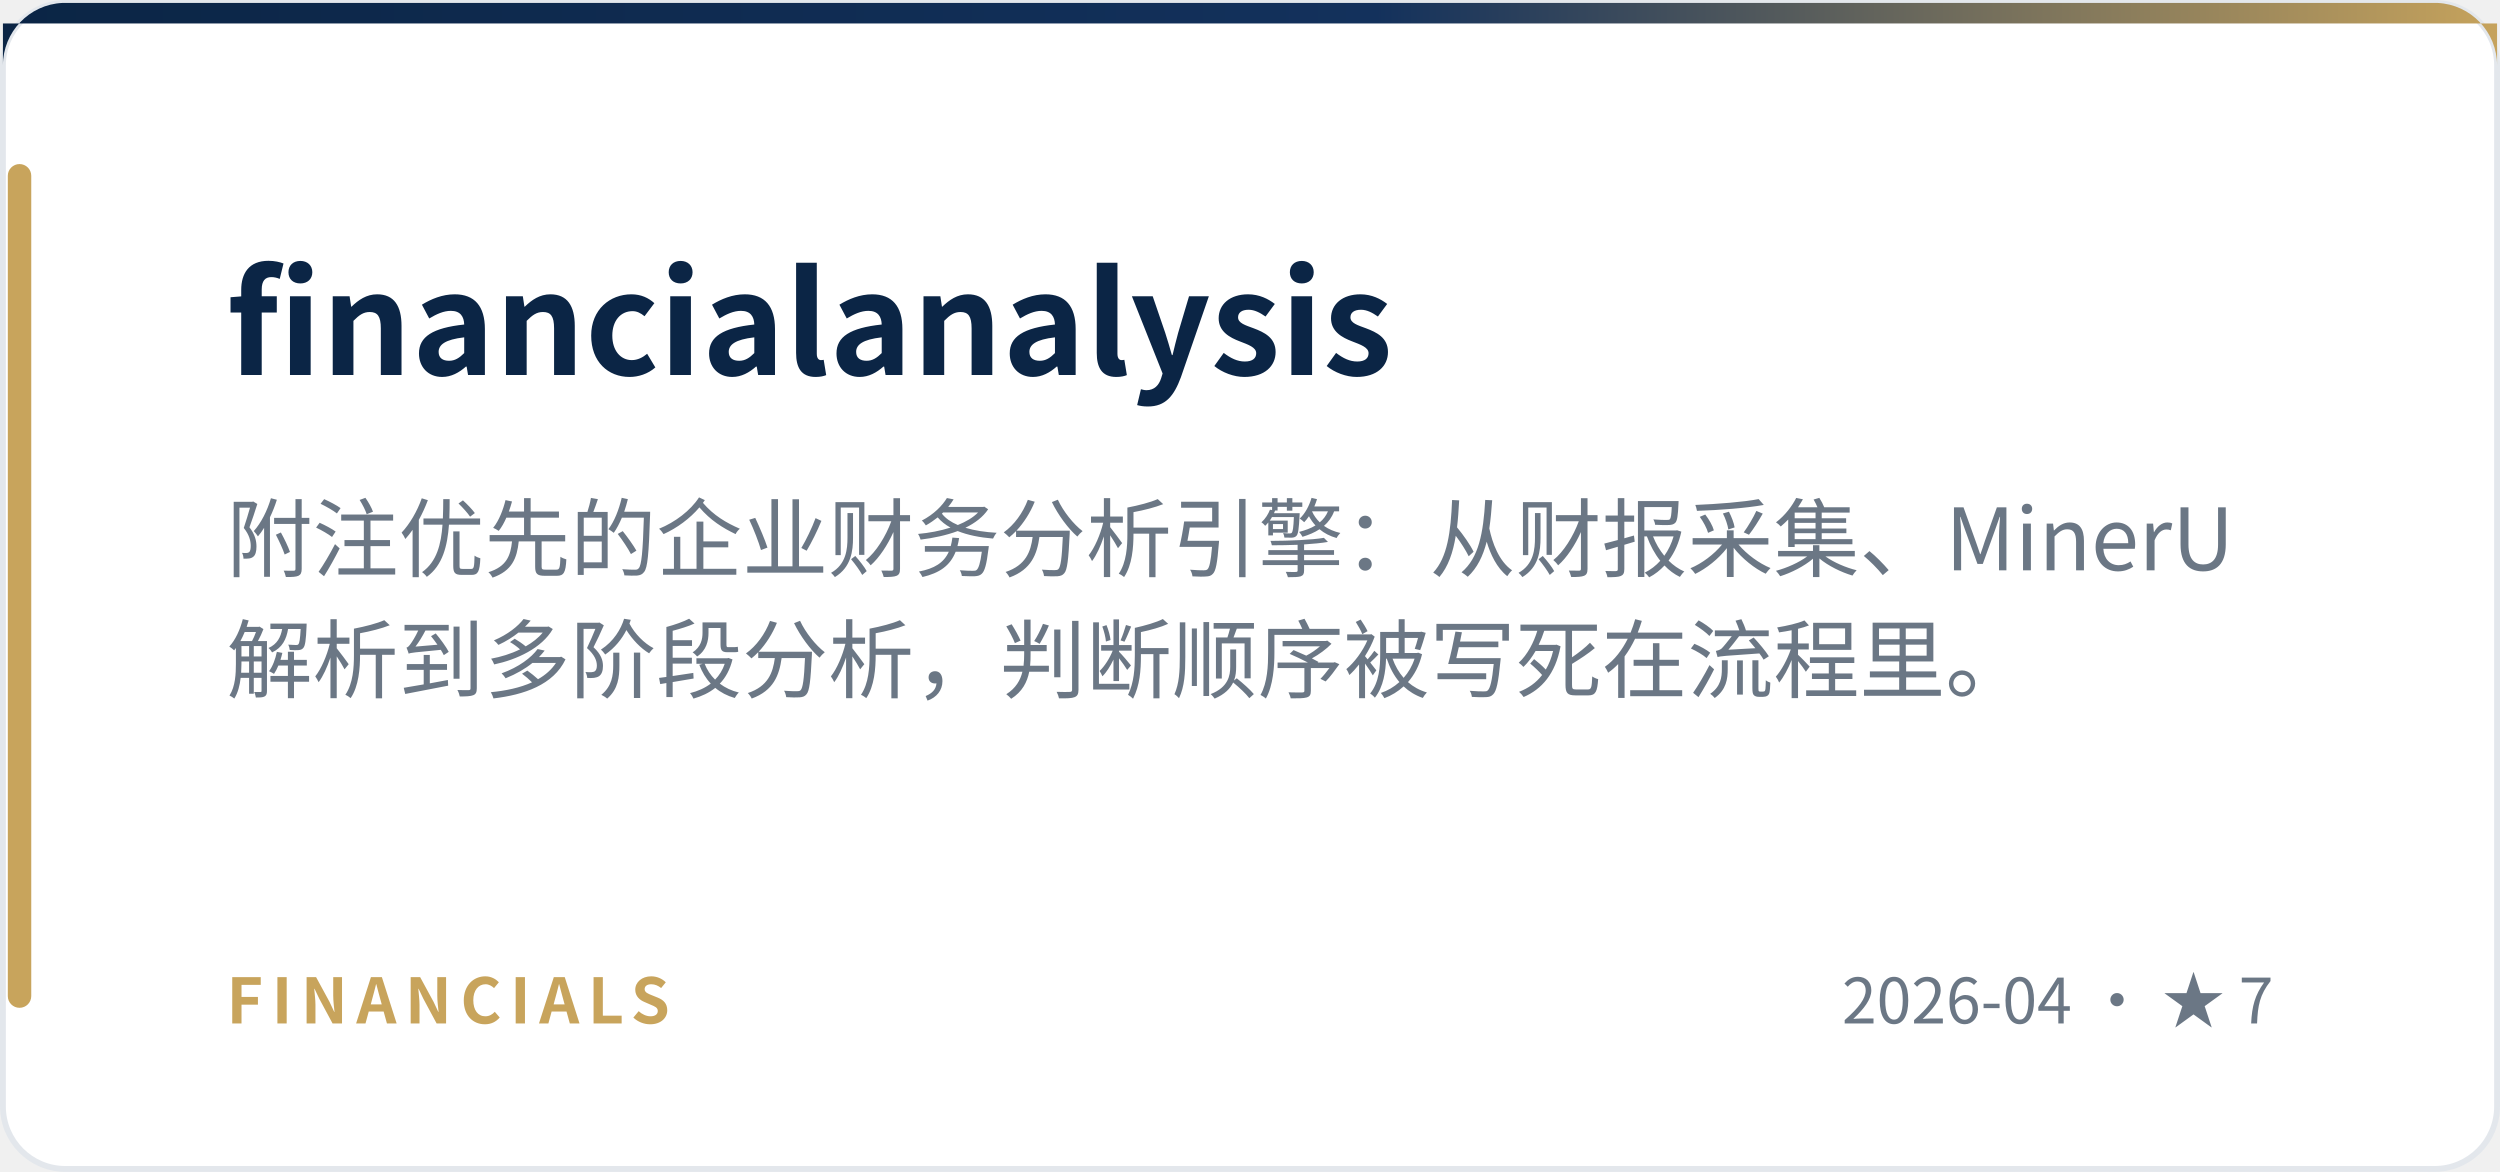
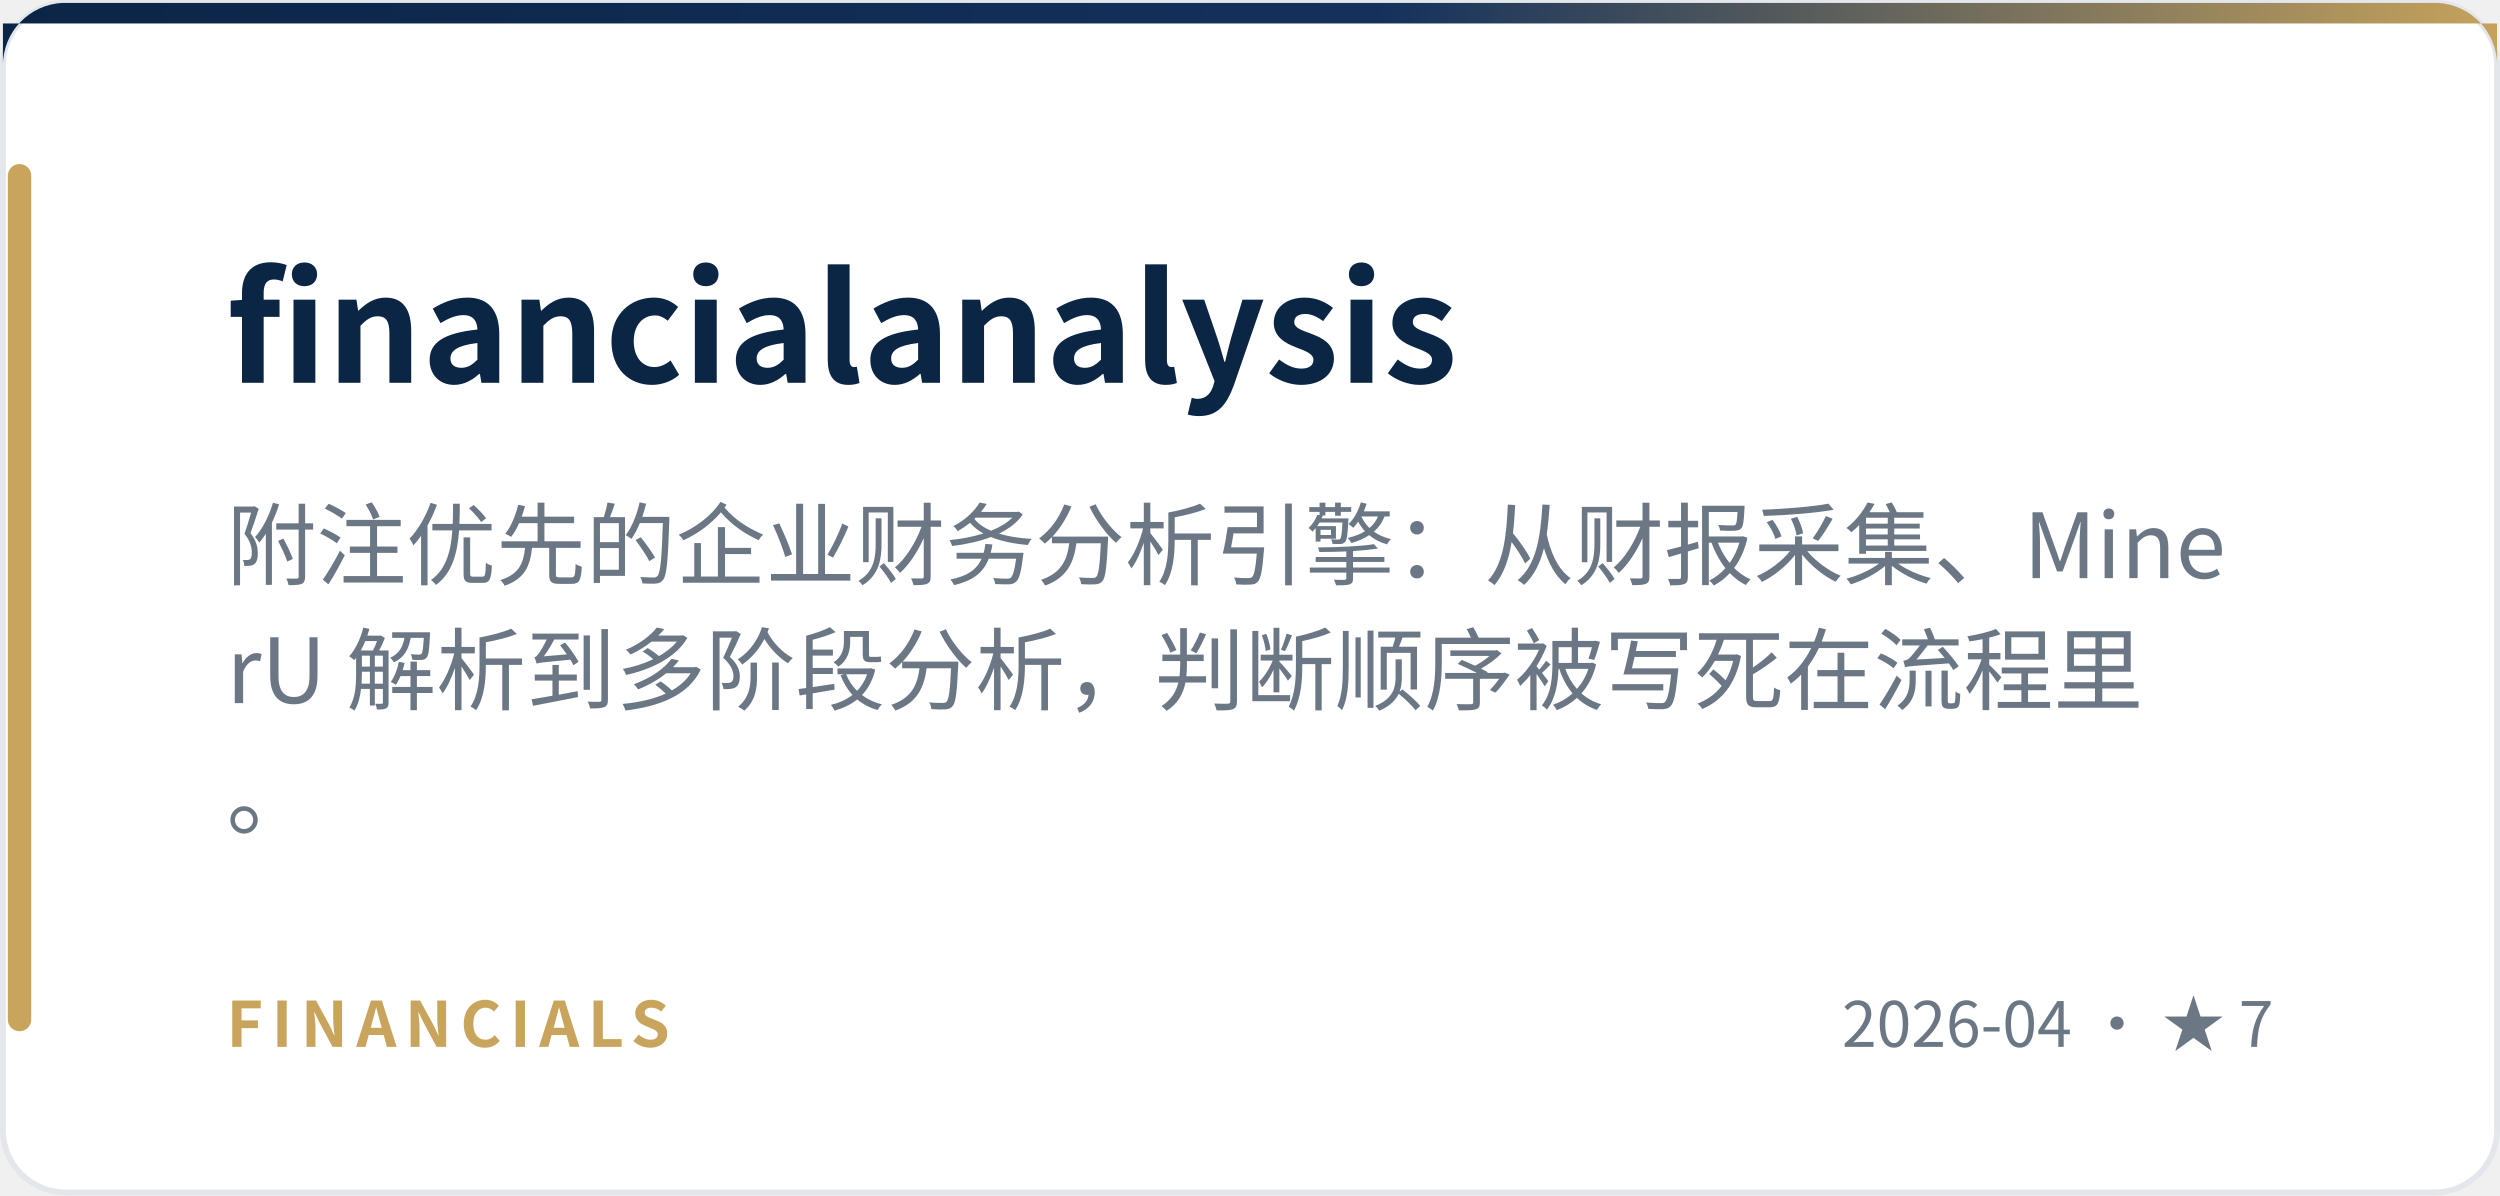
- <svg xmlns="http://www.w3.org/2000/svg" width="640" height="300" viewBox="0 0 640 300" role="img" aria-label="financialanalysis 附注优先的企业财务分析引擎：从财报采集、MinerU 解析到多阶段分析，判断顺序被写死在流程里。">
+ <svg xmlns="http://www.w3.org/2000/svg" width="640" height="306" viewBox="0 0 640 306" role="img" aria-label="financialanalysis 附注优先的企业财务分析引擎：从财报采集、MinerU 解析到多阶段分析，判断顺序被写死在流程里。">
  <defs>
    <linearGradient id="grada174c3c2b8" x1="0" y1="0" x2="1" y2="0">
      <stop offset="0" stop-color="#0b2545" />
      <stop offset="0.55" stop-color="#13315c" />
      <stop offset="1" stop-color="#c8a45c" />
    </linearGradient>
  </defs>
-   <rect x="0.75" y="0.75" width="638.5" height="298.5" rx="16" fill="#ffffff" stroke="#e3e7ec" stroke-width="1.5" />
+   <rect x="0.75" y="0.75" width="638.5" height="304.5" rx="16" fill="#ffffff" stroke="#e3e7ec" stroke-width="1.5" />
  <path d="M16 0.75 H624 A16 16 0 0 1 639.25 16.75 V6 H0.75 V16.75 A16 16 0 0 1 16 0.75 Z" fill="url(#grada174c3c2b8)" />
-   <rect x="2" y="42" width="6" height="216" rx="3" fill="#c8a45c" />
-   <text x="58.0" y="96.0" font-family="-apple-system,BlinkMacSystemFont,'Segoe UI','PingFang SC','Hiragino Sans GB','Microsoft YaHei','Source Han Sans SC','Noto Sans CJK SC',sans-serif" font-size="36" font-weight="700" fill="#0b2545">financialanalysis</text>
-   <text x="58.0" y="146.0" font-family="-apple-system,BlinkMacSystemFont,'Segoe UI','PingFang SC','Hiragino Sans GB','Microsoft YaHei','Source Han Sans SC','Noto Sans CJK SC',sans-serif" font-size="22" font-weight="400" fill="#6b7785">附注优先的企业财务分析引擎：从财报采集、MinerU</text>
-   <text x="58.0" y="177.0" font-family="-apple-system,BlinkMacSystemFont,'Segoe UI','PingFang SC','Hiragino Sans GB','Microsoft YaHei','Source Han Sans SC','Noto Sans CJK SC',sans-serif" font-size="22" font-weight="400" fill="#6b7785"> 解析到多阶段分析，判断顺序被写死在流程里。</text>
-   <text x="58.0" y="262.0" font-family="-apple-system,BlinkMacSystemFont,'Segoe UI','PingFang SC','Hiragino Sans GB','Microsoft YaHei','Source Han Sans SC','Noto Sans CJK SC',sans-serif" font-size="16" font-weight="700" fill="#c8a45c" letter-spacing="2.2">FINANCIALS</text>
-   <text x="582.0" y="262.0" font-family="-apple-system,BlinkMacSystemFont,'Segoe UI','PingFang SC','Hiragino Sans GB','Microsoft YaHei','Source Han Sans SC','Noto Sans CJK SC',sans-serif" font-size="16" font-weight="500" fill="#6b7785" text-anchor="end">2026-04 · ★ 7</text>
+   <rect x="2" y="42" width="6" height="222" rx="3" fill="#c8a45c" />
+   <text x="58.0" y="98.0" font-family="-apple-system,BlinkMacSystemFont,'Segoe UI','PingFang SC','Hiragino Sans GB','Microsoft YaHei','Source Han Sans SC','Noto Sans CJK SC',sans-serif" font-size="38" font-weight="700" fill="#0b2545">financialanalysis</text>
+   <text x="58.0" y="148.0" font-family="-apple-system,BlinkMacSystemFont,'Segoe UI','PingFang SC','Hiragino Sans GB','Microsoft YaHei','Source Han Sans SC','Noto Sans CJK SC',sans-serif" font-size="23" font-weight="400" fill="#6b7785">附注优先的企业财务分析引擎：从财报采集、Mine</text>
+   <text x="58.0" y="180.0" font-family="-apple-system,BlinkMacSystemFont,'Segoe UI','PingFang SC','Hiragino Sans GB','Microsoft YaHei','Source Han Sans SC','Noto Sans CJK SC',sans-serif" font-size="23" font-weight="400" fill="#6b7785">rU 解析到多阶段分析，判断顺序被写死在流程里</text>
+   <text x="58.0" y="212.0" font-family="-apple-system,BlinkMacSystemFont,'Segoe UI','PingFang SC','Hiragino Sans GB','Microsoft YaHei','Source Han Sans SC','Noto Sans CJK SC',sans-serif" font-size="23" font-weight="400" fill="#6b7785">。</text>
+   <text x="58.0" y="268.0" font-family="-apple-system,BlinkMacSystemFont,'Segoe UI','PingFang SC','Hiragino Sans GB','Microsoft YaHei','Source Han Sans SC','Noto Sans CJK SC',sans-serif" font-size="16" font-weight="700" fill="#c8a45c" letter-spacing="2.2">FINANCIALS</text>
+   <text x="582.0" y="268.0" font-family="-apple-system,BlinkMacSystemFont,'Segoe UI','PingFang SC','Hiragino Sans GB','Microsoft YaHei','Source Han Sans SC','Noto Sans CJK SC',sans-serif" font-size="16" font-weight="500" fill="#6b7785" text-anchor="end">2026-04 · ★ 7</text>
</svg>
